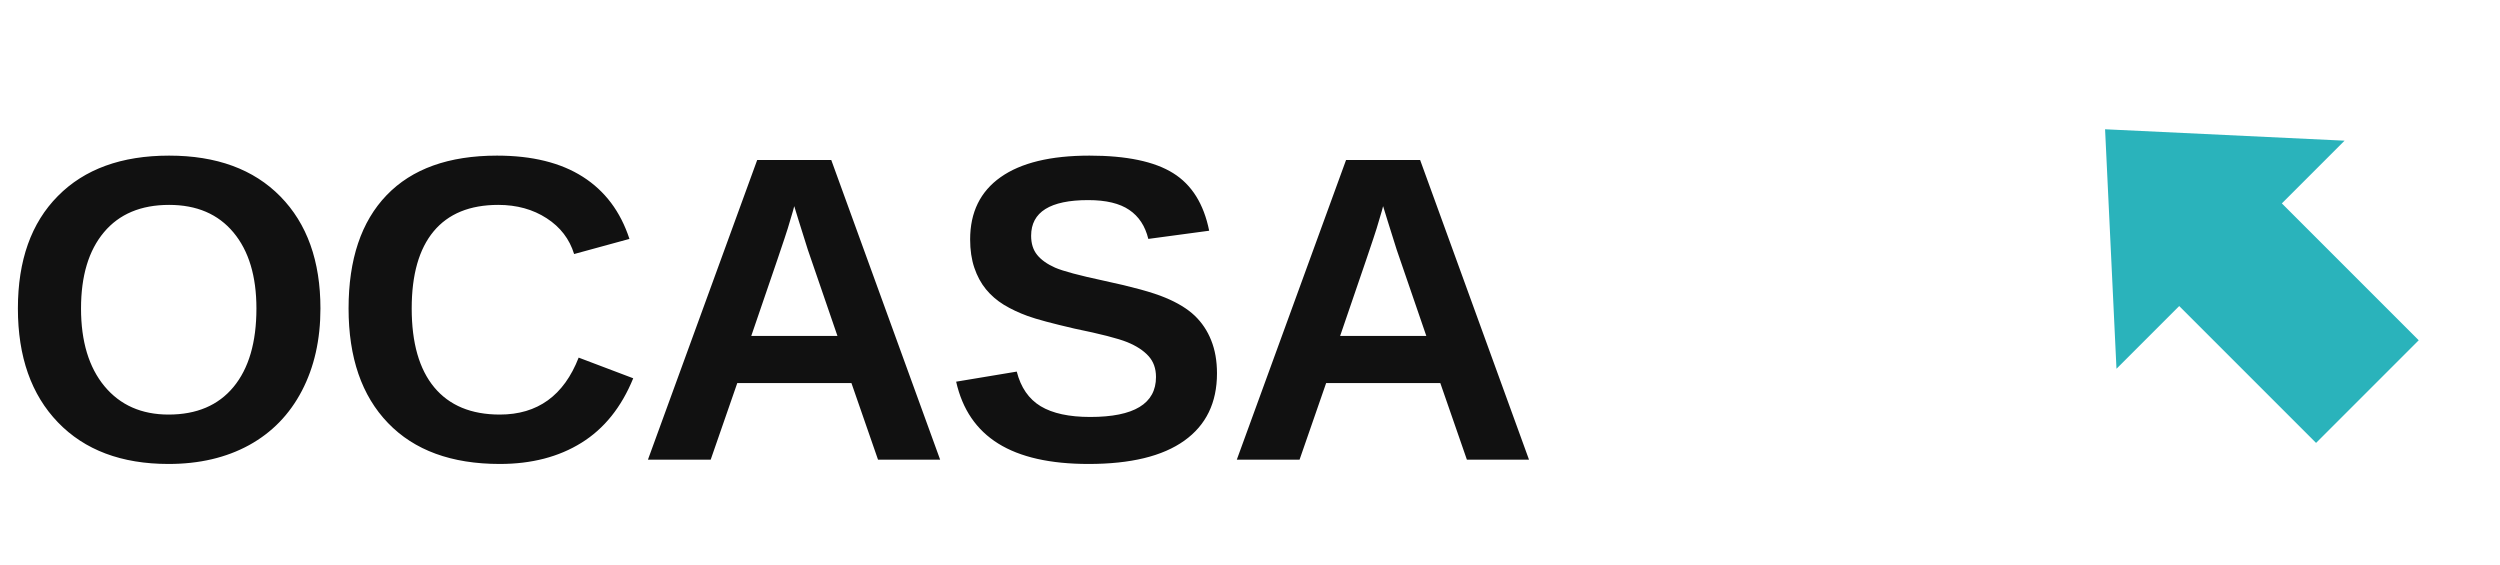
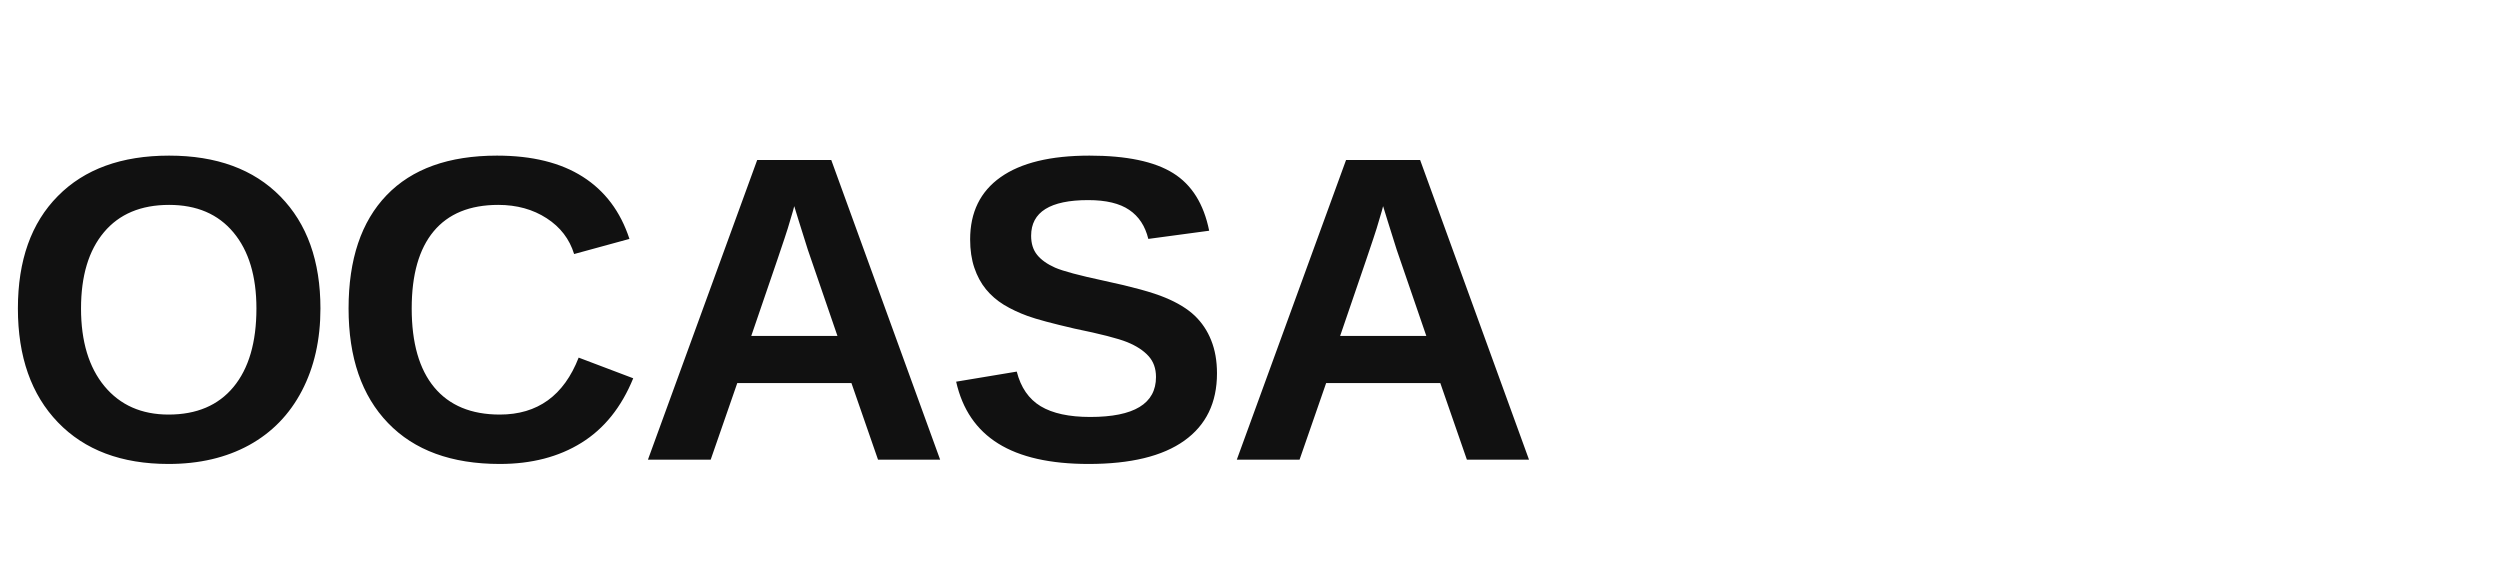
<svg xmlns="http://www.w3.org/2000/svg" viewBox="0 0 310 70" fill="none">
  <text x="0" y="57" font-family="'Arial Black', 'Arial', sans-serif" font-weight="900" font-size="54" fill="#111111" letter-spacing="-1">OCASA</text>
-   <g transform="translate(278,33) rotate(-45)">
-     <polygon points="-9,22 -9,-2 -20,-2 0,-24 20,-2 9,-2 9,22" fill="#2ab3bb" />
-   </g>
</svg>
